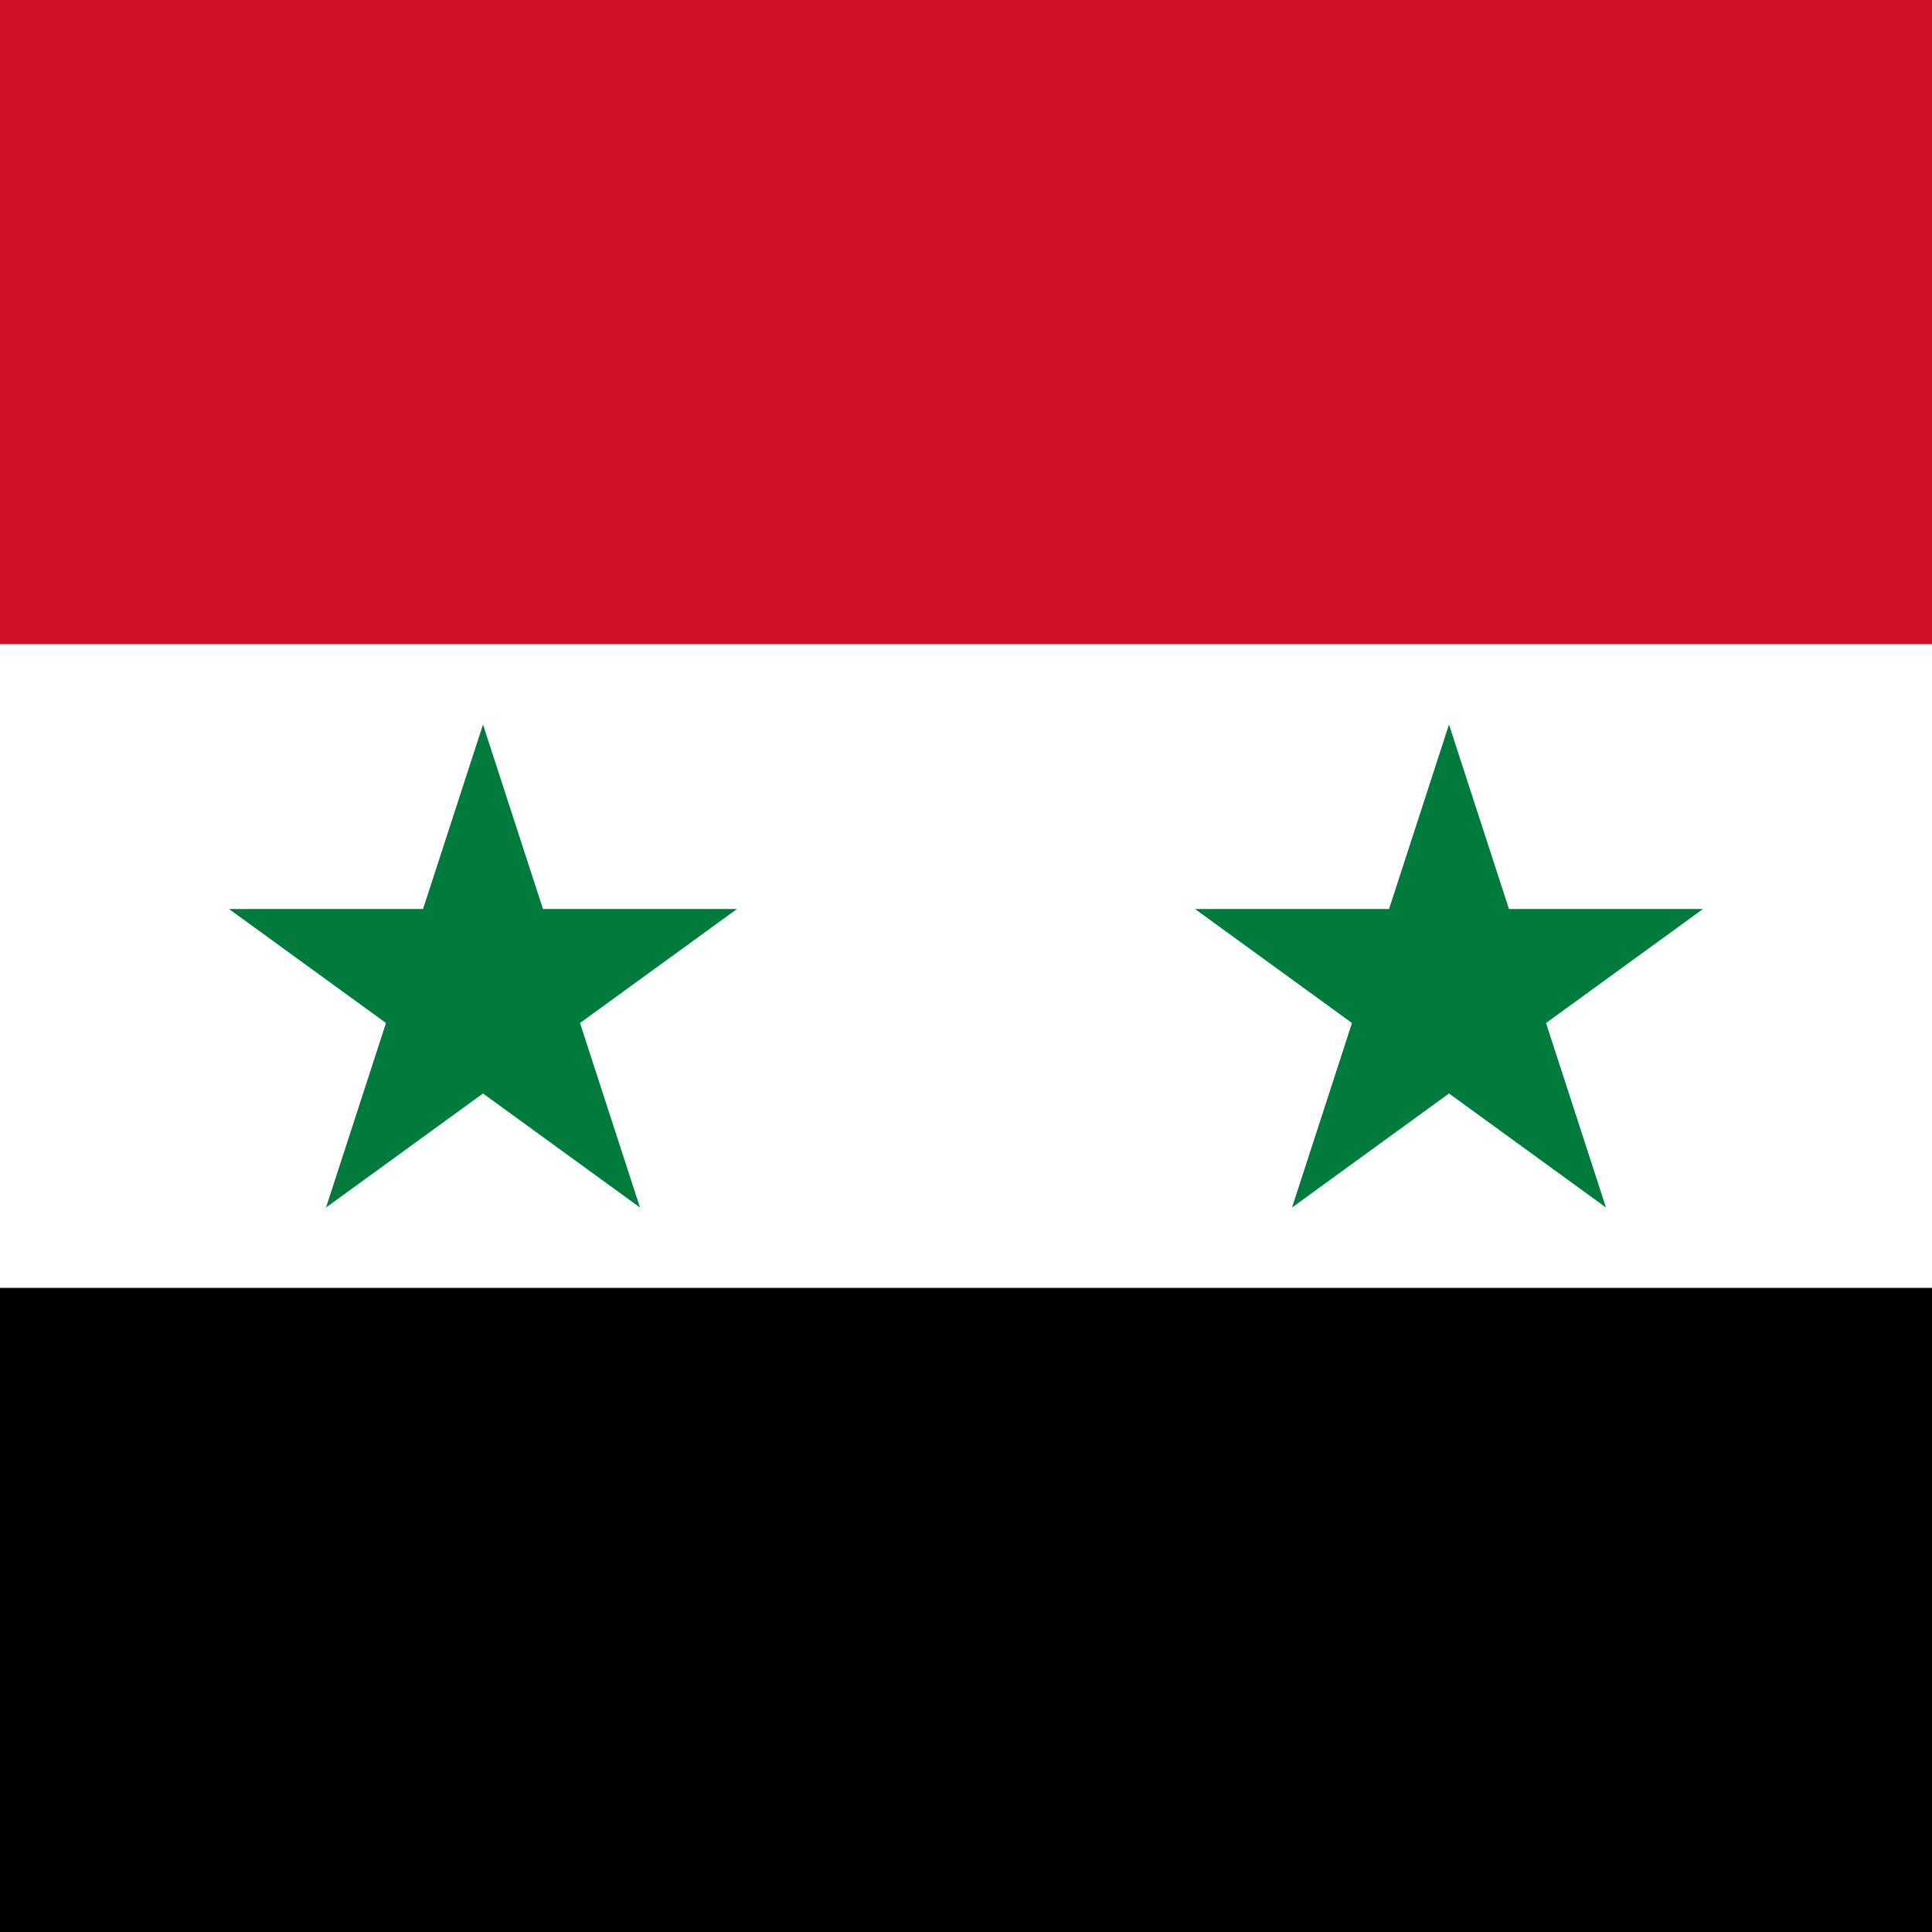
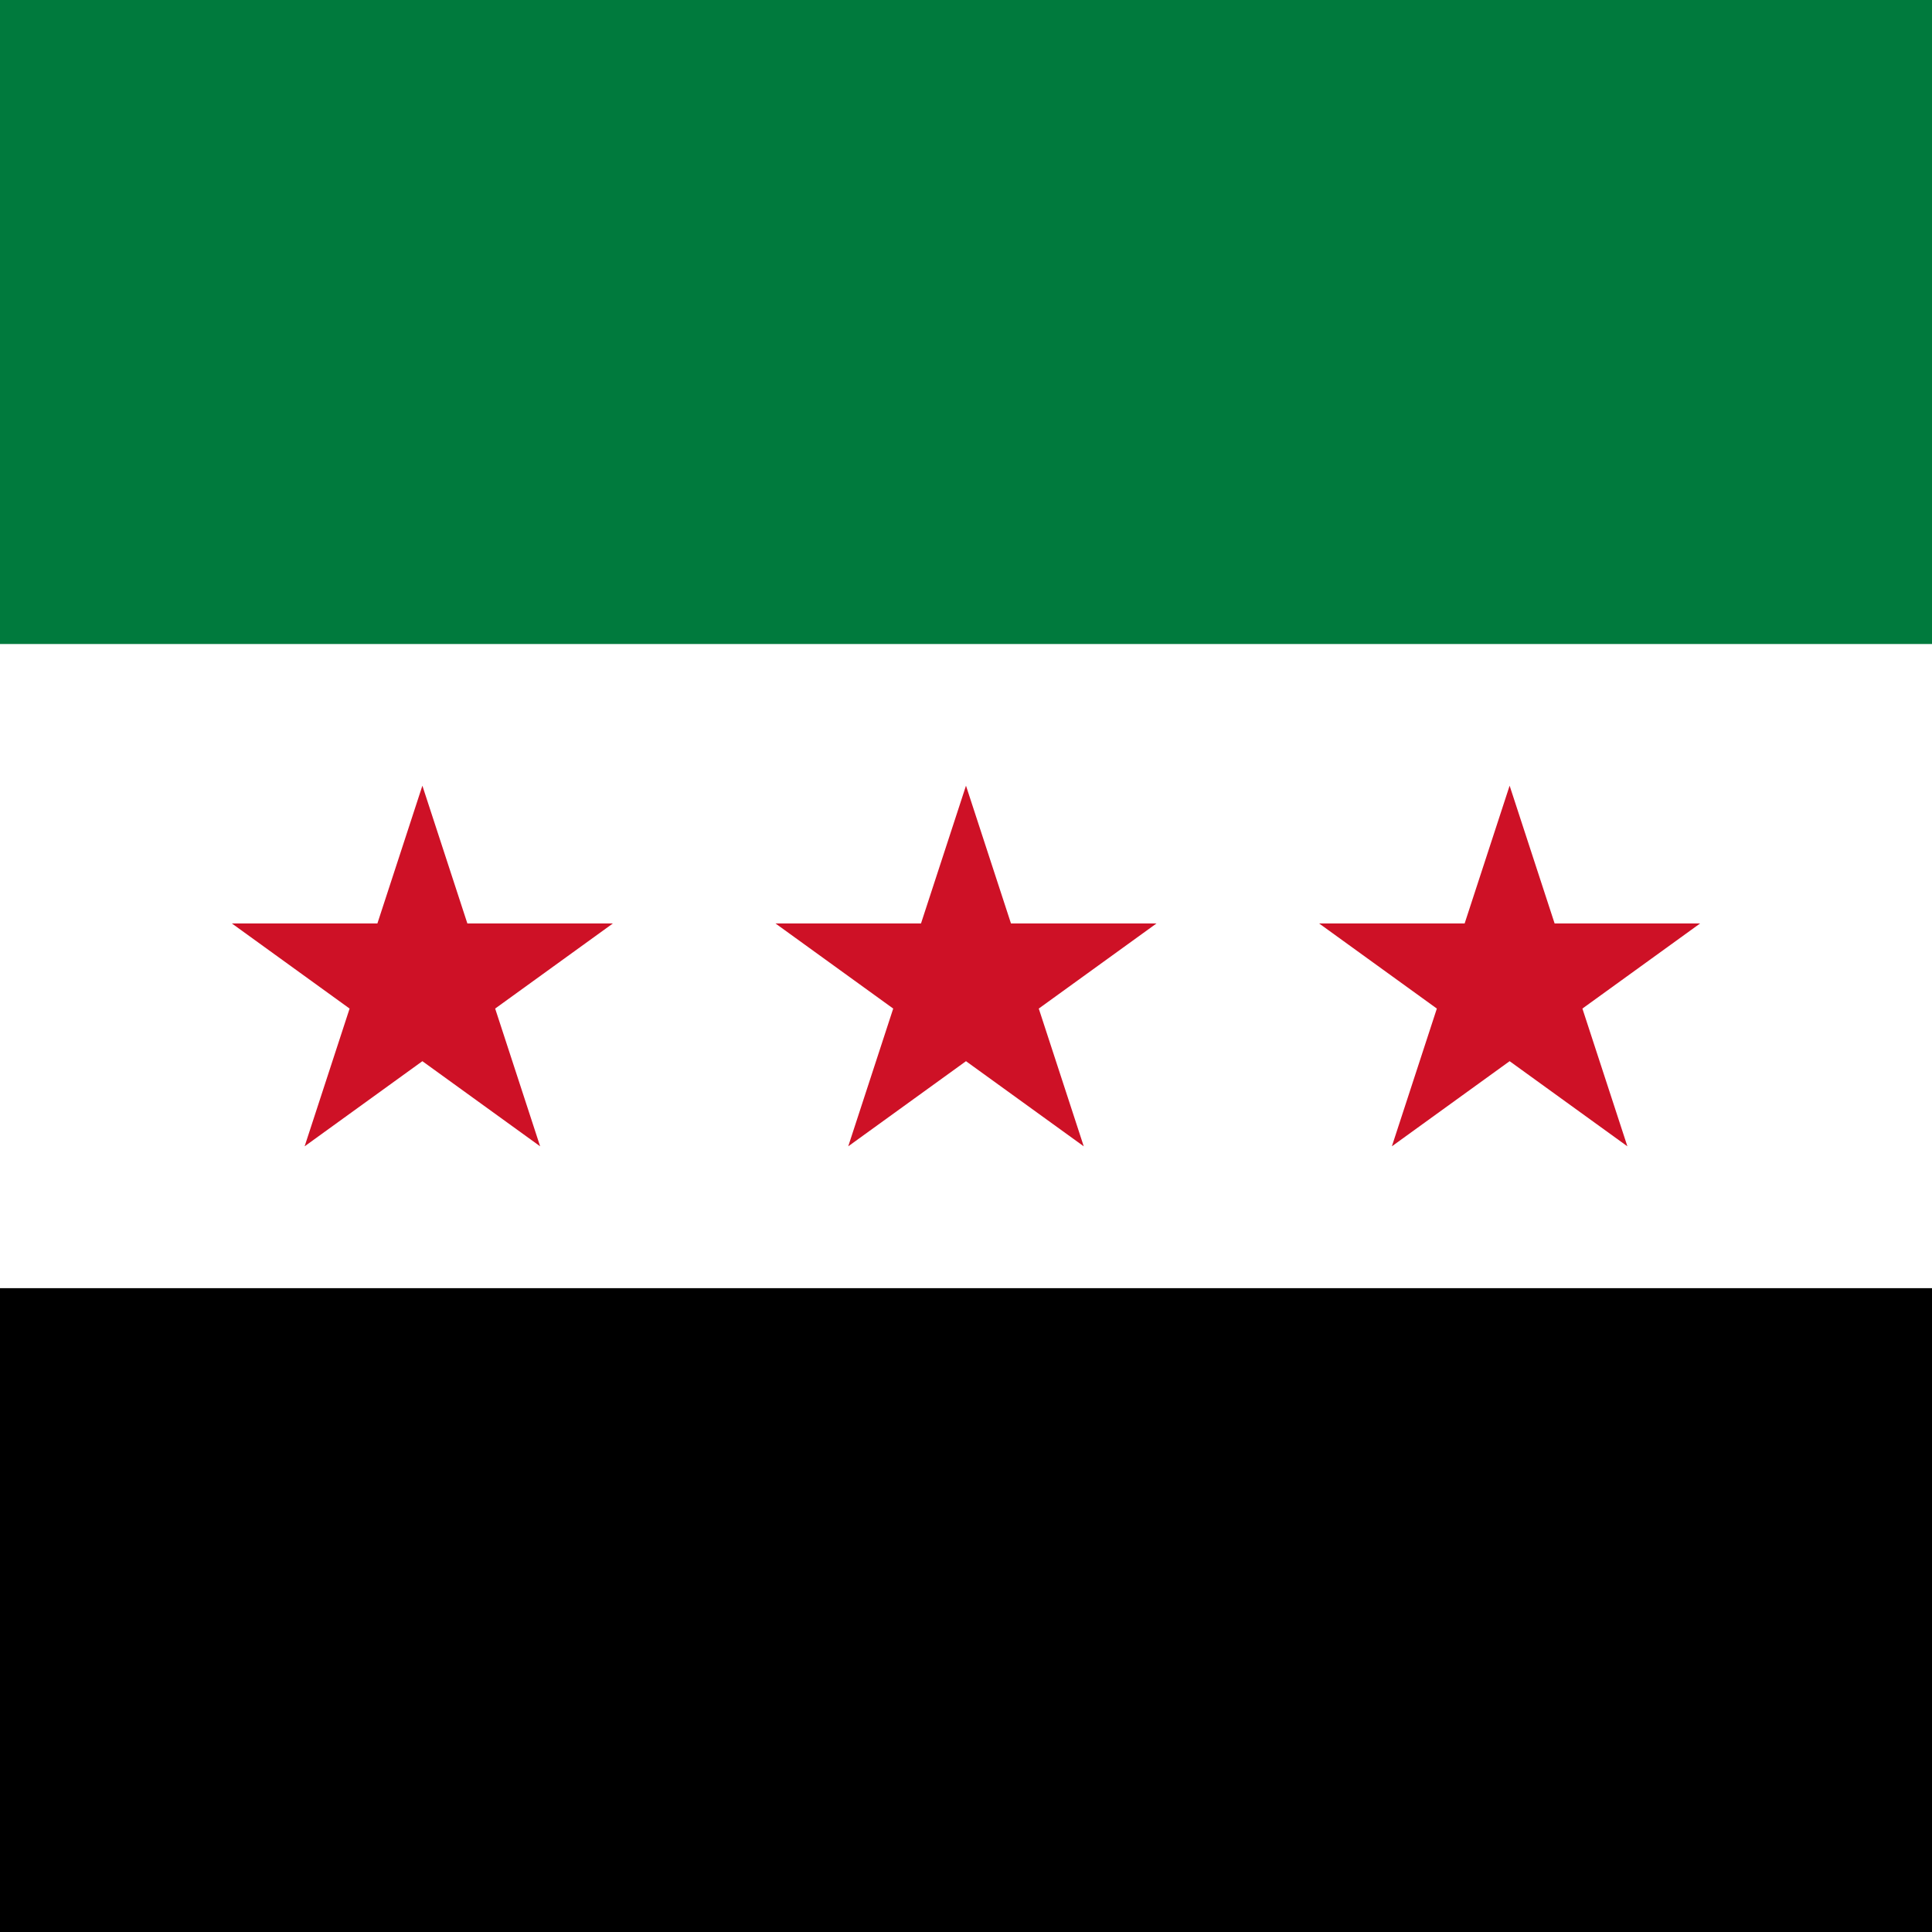
- <svg xmlns="http://www.w3.org/2000/svg" id="flag-icons-sy" viewBox="0 0 512 512">
-   <path fill="#000001" d="M0 0h512v512H0Z" />
-   <path fill="#fff" d="M0 0h512v341.3H0Z" />
-   <path fill="#ce1126" d="M0 0h512v170.7H0Z" />
-   <path fill="#007a3d" d="M86.4 320 128 192l41.6 128-108.9-79.1h134.6M342.4 320 384 192l41.6 128-108.9-79.1h134.6" />
+ <svg xmlns="http://www.w3.org/2000/svg" width="300" height="300" viewBox="0 0 300 300" fill="none">
+   <path d="M0 200H300V300H0V200Z" fill="black" />
+   <path d="M0 100H300V200H0V100Z" fill="white" />
+   <path d="M0 0H300V100H0V0Z" fill="#007A3D" />
+   <path d="M47.302 178L65.587 122L83.872 178L36 143.39H95.173M216.129 178L234.414 122L252.7 178L204.827 143.39H264M131.713 178L149.998 122L168.284 178L120.411 143.39H179.584" fill="#CE1126" />
</svg>
